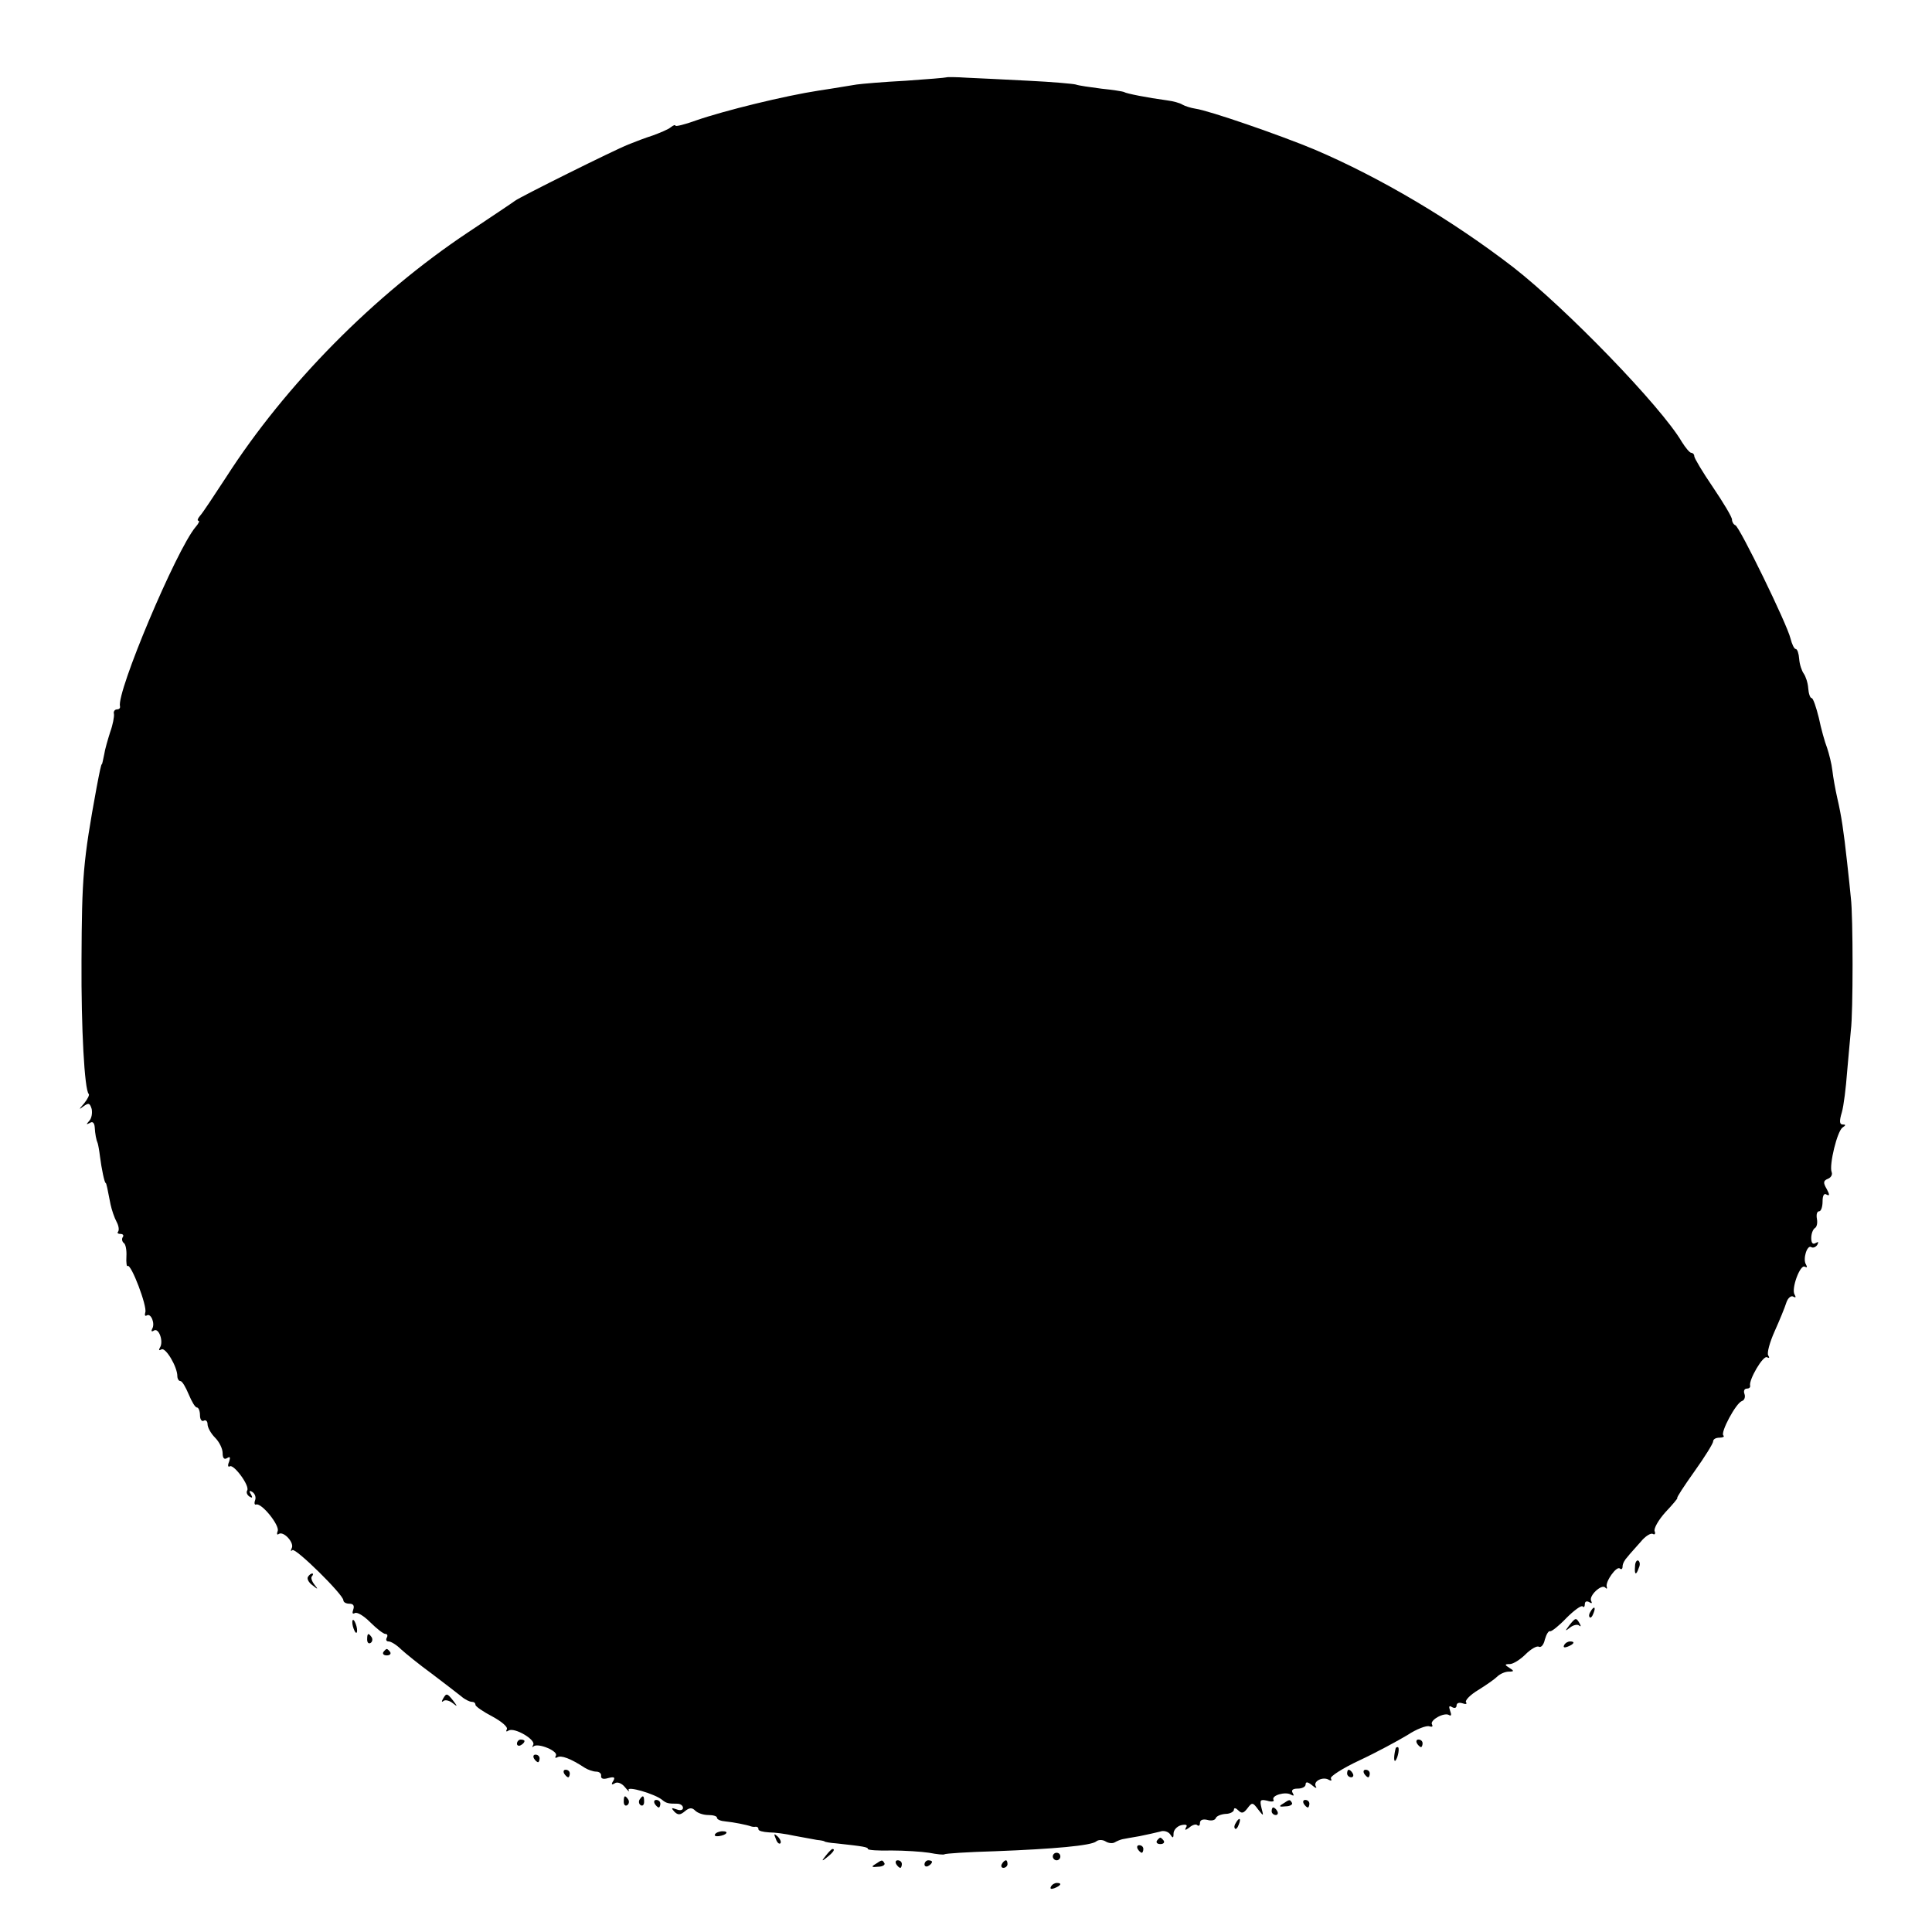
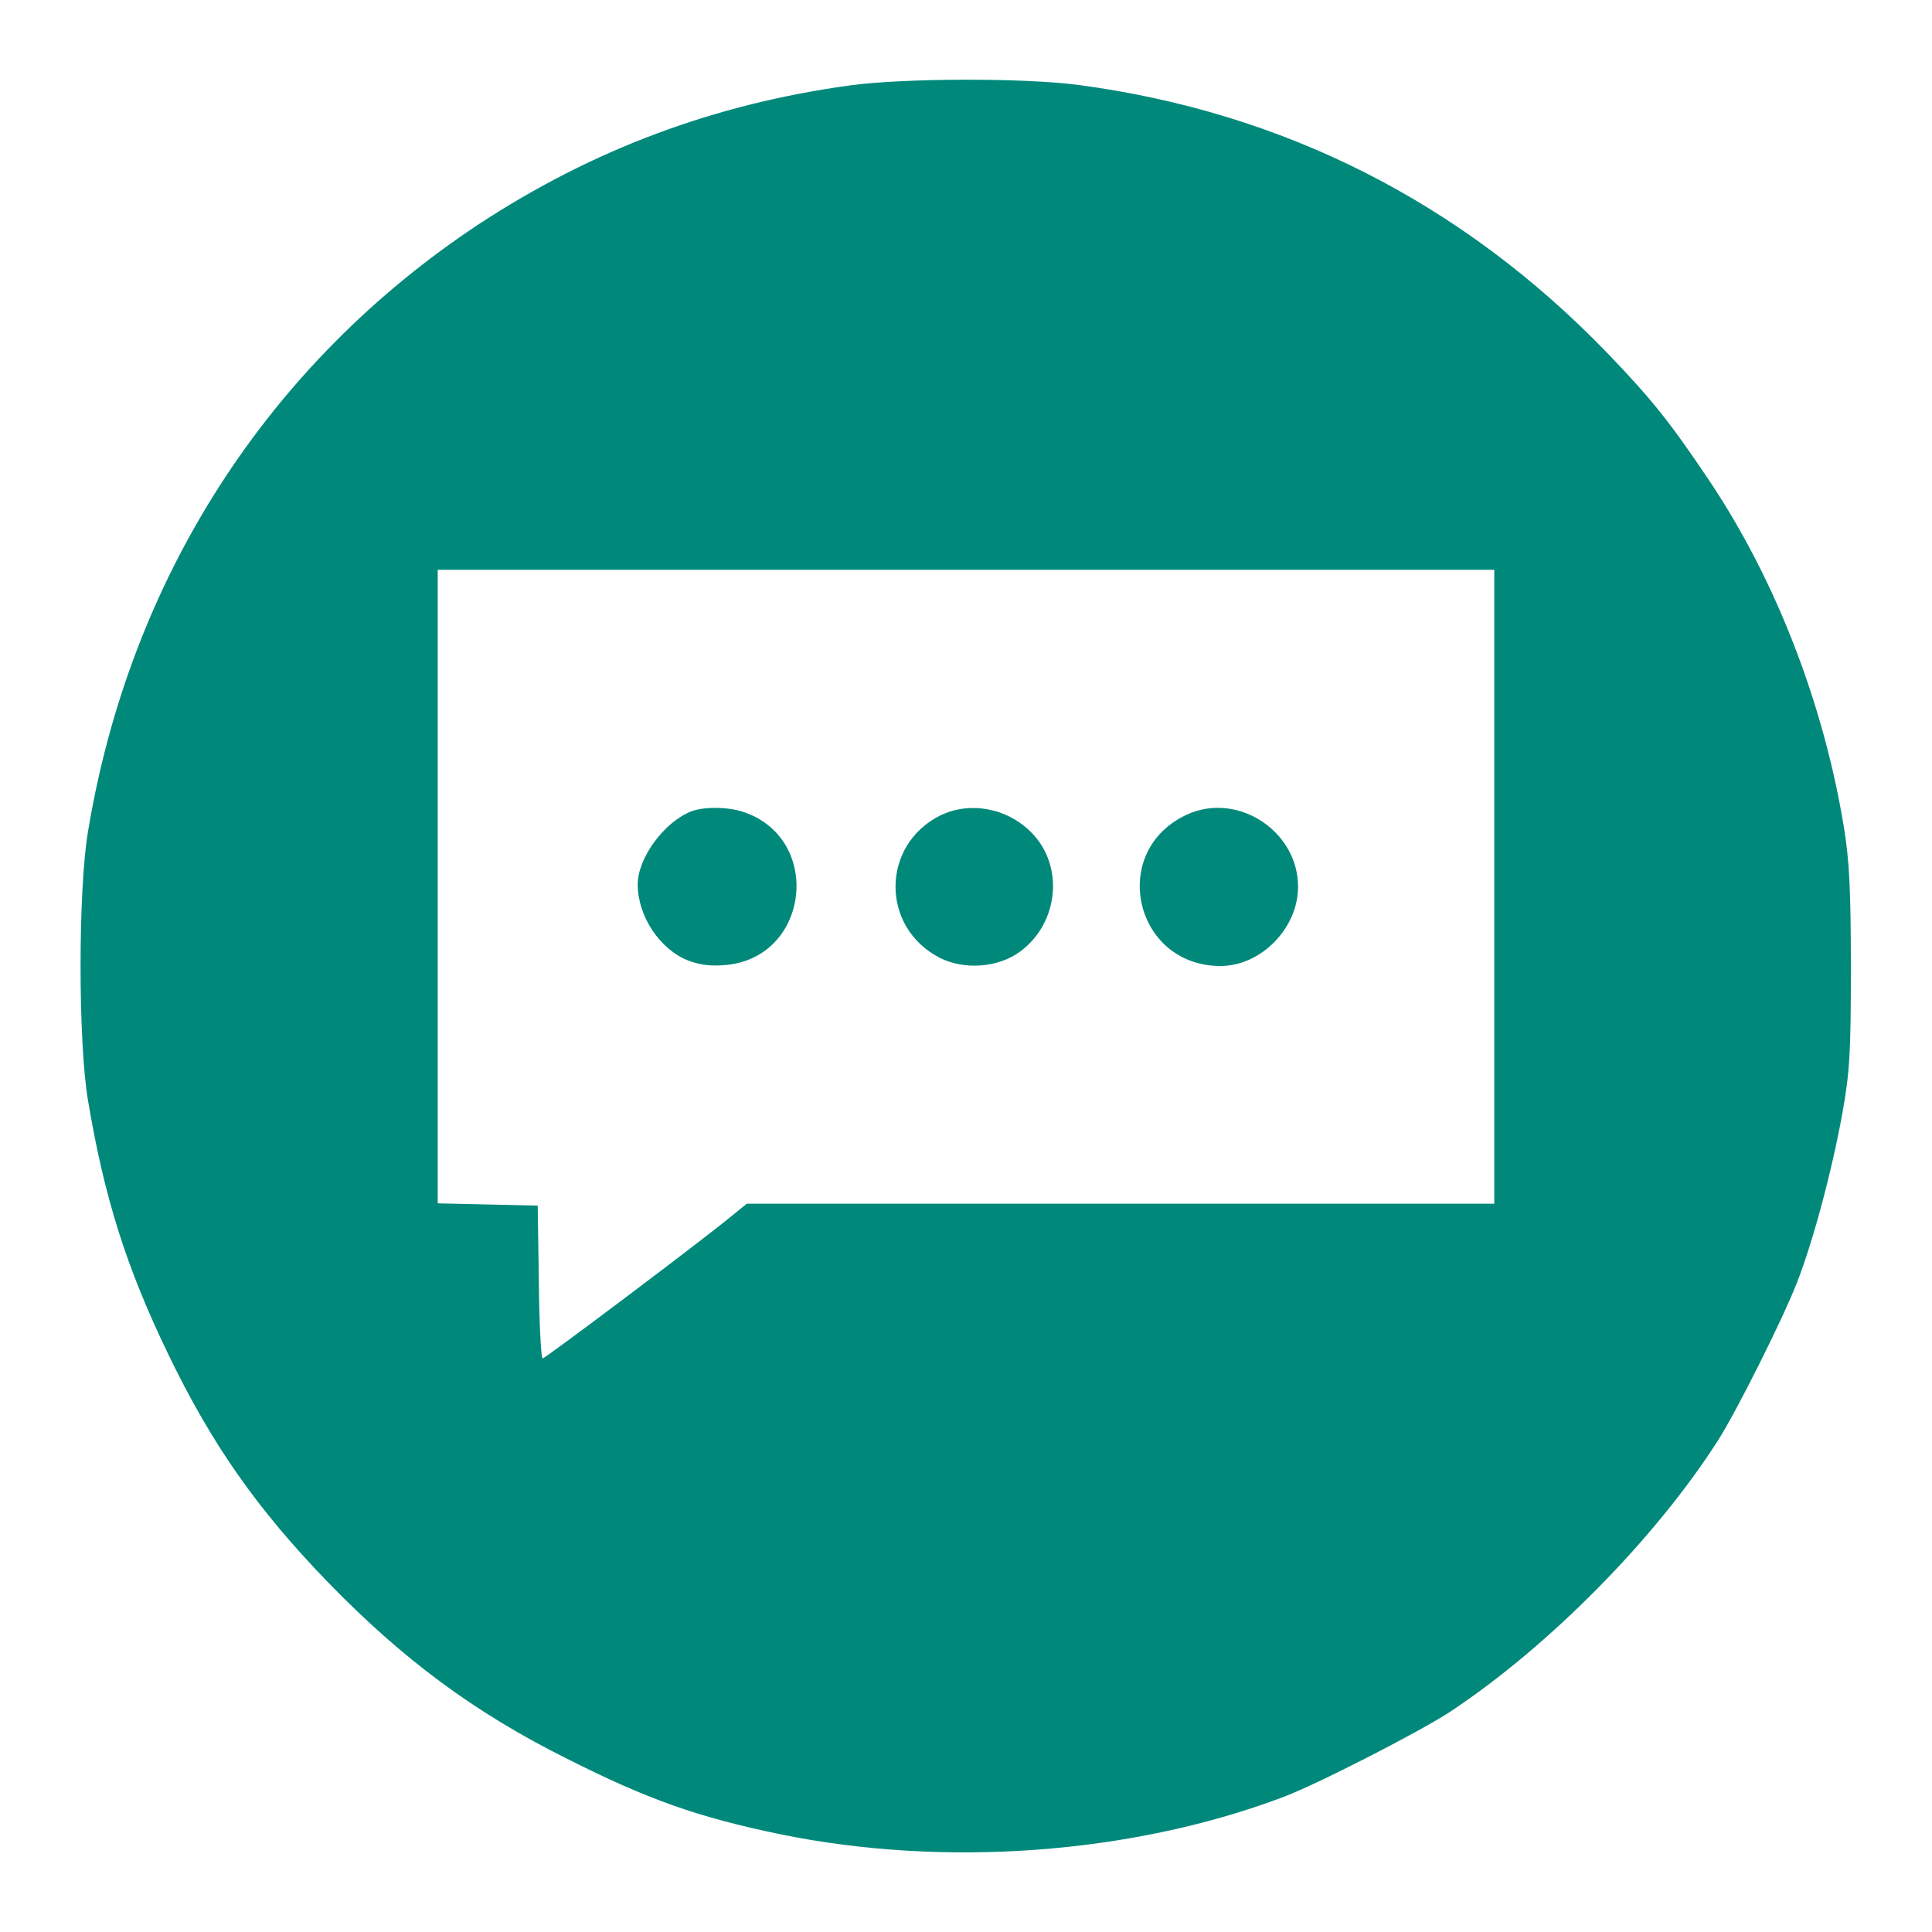
<svg xmlns="http://www.w3.org/2000/svg" version="1.0" width="512pt" height="512pt" viewBox="0 0 512 512" preserveAspectRatio="xMidYMid meet">
-   <g transform="translate(0,512) scale(0.1,-0.1)" fill="#000000" stroke="none">
-     <path d="M2508 4915 c-2 -1 -50 -5 -108 -9 -58 -3 -116 -8 -130 -10 -14 -2 -59 -10 -100 -16 -91 -14 -250 -53 -325 -79 -30 -11 -55 -17 -55 -14 0 3 -6 1 -12 -4 -7 -6 -29 -15 -48 -22 -19 -6 -48 -17 -65 -24 -38 -15 -287 -139 -300 -149 -5 -4 -62 -42 -125 -84 -249 -166 -483 -403 -641 -649 -32 -49 -63 -96 -69 -102 -6 -7 -8 -13 -4 -13 4 0 0 -8 -8 -17 -51 -61 -210 -438 -200 -475 1 -5 -3 -8 -8 -8 -6 0 -10 -6 -8 -12 1 -7 -3 -29 -10 -48 -6 -19 -14 -46 -16 -60 -3 -14 -5 -25 -6 -25 -2 0 -6 -20 -14 -62 -36 -196 -39 -237 -40 -458 -1 -183 8 -342 19 -354 3 -2 -3 -14 -12 -25 -14 -16 -15 -18 -2 -8 14 10 17 9 22 -7 2 -11 0 -25 -7 -32 -8 -9 -8 -10 2 -5 7 5 12 1 13 -11 1 -18 4 -34 8 -43 1 -3 4 -18 6 -35 4 -32 12 -70 15 -70 2 0 5 -16 13 -57 3 -14 10 -35 16 -46 6 -11 7 -22 4 -26 -3 -3 -1 -6 6 -6 7 0 10 -4 6 -9 -3 -5 -1 -12 3 -15 5 -3 8 -19 7 -36 -1 -16 1 -28 3 -25 9 8 53 -108 47 -123 -2 -7 -1 -11 4 -8 11 7 23 -22 14 -36 -3 -6 -1 -8 5 -4 13 8 26 -29 16 -45 -4 -7 -3 -9 4 -5 11 6 42 -46 42 -71 0 -7 4 -13 8 -13 5 0 14 -16 22 -35 8 -19 17 -35 22 -35 4 0 8 -9 8 -21 0 -11 5 -17 10 -14 5 3 10 -1 10 -9 0 -9 9 -25 20 -36 11 -11 20 -29 20 -41 0 -13 4 -18 12 -13 8 5 9 2 5 -10 -4 -9 -3 -15 2 -12 10 7 54 -52 46 -64 -3 -5 0 -12 6 -16 8 -5 9 -3 4 6 -6 9 -4 11 4 6 7 -5 10 -14 7 -22 -3 -8 -1 -13 3 -11 15 4 62 -55 57 -70 -3 -8 -2 -12 3 -8 13 8 42 -24 34 -38 -3 -7 -3 -9 2 -5 8 7 135 -118 135 -133 0 -5 7 -9 16 -9 10 0 14 -5 10 -16 -3 -9 -2 -12 4 -9 6 4 24 -7 41 -24 17 -17 35 -31 40 -31 6 0 7 -5 4 -10 -3 -6 -1 -10 5 -10 6 0 21 -9 33 -21 12 -11 49 -41 82 -65 33 -25 68 -52 78 -60 9 -8 22 -14 27 -14 6 0 10 -3 10 -8 0 -4 20 -18 45 -31 24 -13 42 -28 38 -34 -3 -6 -1 -7 5 -3 16 9 73 -25 65 -38 -3 -6 -3 -8 1 -4 12 10 67 -13 59 -25 -3 -5 -1 -7 4 -4 10 6 35 -3 73 -28 8 -5 22 -10 30 -10 8 0 14 -5 13 -11 -1 -8 6 -10 19 -6 16 4 19 2 13 -8 -6 -9 -4 -11 4 -6 7 5 19 0 27 -10 9 -11 13 -14 10 -8 -6 12 70 -10 89 -26 11 -9 16 -10 40 -10 8 0 15 -5 15 -11 0 -6 -7 -8 -17 -4 -14 5 -15 4 -6 -6 10 -10 16 -9 28 1 12 10 19 10 27 2 7 -7 22 -12 35 -12 13 0 23 -3 23 -7 0 -5 10 -9 23 -10 21 -2 56 -9 67 -13 3 -1 8 -2 13 -1 4 0 7 -2 7 -7 0 -4 12 -7 28 -8 15 0 45 -4 67 -9 22 -4 49 -9 60 -11 11 -1 20 -3 20 -4 0 -1 14 -4 30 -5 74 -8 85 -10 85 -15 0 -3 28 -5 63 -4 34 0 79 -3 99 -6 21 -4 39 -6 41 -4 2 2 62 6 133 8 158 6 256 15 269 26 6 5 17 5 25 0 8 -5 19 -6 25 -2 5 3 15 7 20 8 6 1 26 5 45 8 19 4 43 9 54 12 10 4 22 0 27 -7 7 -11 9 -11 9 2 0 9 9 19 20 22 13 3 18 1 13 -6 -4 -8 -2 -8 9 0 8 7 18 10 21 6 4 -3 7 -1 7 6 0 8 8 11 20 8 10 -3 20 -1 22 5 2 5 13 10 26 11 12 0 22 6 22 11 0 6 5 5 12 -2 9 -9 14 -7 24 6 12 16 14 16 28 -3 15 -19 15 -19 9 4 -5 21 -3 23 15 19 12 -4 20 -2 17 2 -7 12 32 23 46 14 8 -4 9 -3 5 4 -5 8 0 12 13 12 12 0 21 5 21 11 0 8 6 7 17 -2 9 -8 14 -9 10 -3 -8 14 20 27 35 17 6 -3 8 -2 5 4 -3 5 31 27 76 48 45 21 102 52 127 67 24 16 51 26 58 23 7 -2 10 -1 7 5 -7 11 32 33 45 25 6 -4 7 1 3 11 -4 12 -3 15 5 10 7 -4 12 -2 12 4 0 7 7 9 16 6 8 -3 13 -2 9 3 -3 5 12 20 32 32 21 13 44 29 51 36 7 7 21 13 30 13 15 0 15 2 2 10 -13 8 -13 10 1 10 9 0 28 12 42 26 14 14 30 23 35 20 6 -3 13 5 16 19 4 14 10 24 14 22 4 -1 24 15 43 35 20 20 39 34 43 31 3 -4 6 -1 6 6 0 7 5 9 12 5 6 -4 8 -3 5 3 -8 13 27 46 37 36 4 -5 6 -3 4 2 -4 14 27 57 35 48 4 -3 7 -1 7 6 0 7 6 18 13 25 6 8 22 25 35 40 12 15 27 24 32 21 5 -3 8 0 5 7 -3 7 10 30 29 51 19 20 33 37 31 37 -3 0 18 32 45 70 28 39 50 75 50 80 0 6 7 10 17 10 9 0 14 3 10 6 -8 8 33 85 49 91 7 2 10 11 7 19 -3 8 0 14 6 14 6 0 10 3 9 8 -4 15 35 82 45 75 6 -3 7 -1 3 5 -4 6 4 35 17 64 13 29 27 63 31 76 4 12 12 19 18 16 7 -4 8 -2 4 5 -10 15 15 82 27 74 6 -3 7 -1 3 6 -9 14 3 53 14 46 5 -3 12 0 16 6 4 8 3 9 -4 5 -8 -5 -12 0 -12 13 0 11 4 22 9 26 6 3 8 14 6 25 -2 11 0 20 6 20 5 0 9 12 9 26 0 16 4 23 11 18 8 -4 8 0 0 15 -10 17 -9 22 3 27 8 3 13 11 10 18 -7 19 15 109 29 118 9 6 9 8 0 8 -8 0 -9 9 -2 32 5 17 11 66 14 107 4 42 8 92 10 111 6 44 6 303 0 350 -2 19 -6 62 -10 95 -9 82 -15 123 -26 170 -5 22 -11 55 -13 73 -2 18 -9 45 -14 60 -6 15 -16 51 -22 80 -7 28 -15 52 -19 52 -4 0 -8 12 -9 26 -1 15 -7 32 -12 39 -5 7 -11 24 -12 39 -1 14 -5 26 -9 26 -4 0 -10 12 -14 28 -9 38 -135 296 -146 300 -5 2 -9 9 -9 15 0 7 -23 45 -50 85 -28 41 -50 78 -50 83 0 5 -4 9 -8 9 -4 0 -15 13 -25 29 -55 94 -307 354 -447 463 -161 124 -351 237 -527 312 -91 38 -279 103 -315 108 -13 2 -28 7 -35 11 -6 4 -24 9 -40 11 -52 7 -108 18 -114 22 -4 2 -31 6 -60 9 -30 4 -60 8 -68 11 -7 2 -63 7 -125 10 -61 3 -135 7 -163 8 -29 2 -54 2 -55 1z" />
-     <path d="M4333 969 c-2 -23 3 -25 10 -4 4 8 3 16 -1 19 -4 3 -9 -4 -9 -15z" />
-     <path d="M816 941 c-3 -5 2 -15 12 -22 15 -12 16 -12 5 2 -7 9 -10 19 -6 22 3 4 4 7 0 7 -3 0 -8 -4 -11 -9z" />
-     <path d="M4215 849 c-4 -6 -5 -12 -2 -15 2 -3 7 2 10 11 7 17 1 20 -8 4z" />
-     <path d="M934 816 c1 -8 5 -18 8 -22 4 -3 5 1 4 10 -1 8 -5 18 -8 22 -4 3 -5 -1 -4 -10z" />
-     <path d="M4159 813 c-12 -16 -12 -17 2 -6 9 7 20 9 24 5 5 -4 5 -1 1 6 -9 16 -11 15 -27 -5z" />
-     <path d="M973 775 c0 -8 4 -12 9 -9 5 3 6 10 3 15 -9 13 -12 11 -12 -6z" />
-     <path d="M4145 760 c-3 -6 1 -7 9 -4 18 7 21 14 7 14 -6 0 -13 -4 -16 -10z" />
-     <path d="M1016 742 c-3 -5 1 -9 9 -9 8 0 12 4 9 9 -3 4 -7 8 -9 8 -2 0 -6 -4 -9 -8z" />
-     <path d="M1174 618 c-4 -7 -4 -10 1 -6 4 4 15 2 24 -5 14 -11 14 -10 2 6 -16 20 -18 21 -27 5z" />
-     <path d="M1370 499 c0 -5 5 -7 10 -4 6 3 10 8 10 11 0 2 -4 4 -10 4 -5 0 -10 -5 -10 -11z" />
-     <path d="M3755 500 c3 -5 8 -10 11 -10 2 0 4 5 4 10 0 6 -5 10 -11 10 -5 0 -7 -4 -4 -10z" />
-     <path d="M3699 488 c-5 -18 -6 -38 -1 -34 7 8 12 36 6 36 -2 0 -4 -1 -5 -2z" />
-     <path d="M1415 460 c3 -5 8 -10 11 -10 2 0 4 5 4 10 0 6 -5 10 -11 10 -5 0 -7 -4 -4 -10z" />
-     <path d="M1495 420 c3 -5 8 -10 11 -10 2 0 4 5 4 10 0 6 -5 10 -11 10 -5 0 -7 -4 -4 -10z" />
-     <path d="M3570 420 c0 -5 5 -10 11 -10 5 0 7 5 4 10 -3 6 -8 10 -11 10 -2 0 -4 -4 -4 -10z" />
-     <path d="M3615 420 c3 -5 8 -10 11 -10 2 0 4 5 4 10 0 6 -5 10 -11 10 -5 0 -7 -4 -4 -10z" />
-     <path d="M1653 345 c0 -8 4 -12 9 -9 5 3 6 10 3 15 -9 13 -12 11 -12 -6z" />
-     <path d="M1695 351 c-3 -5 -2 -12 3 -15 5 -3 9 1 9 9 0 17 -3 19 -12 6z" />
-     <path d="M1735 340 c3 -5 8 -10 11 -10 2 0 4 5 4 10 0 6 -5 10 -11 10 -5 0 -7 -4 -4 -10z" />
-     <path d="M3400 340 c-12 -7 -10 -9 7 -7 12 0 19 5 17 9 -6 10 -6 10 -24 -2z" />
-     <path d="M3455 340 c3 -5 8 -10 11 -10 2 0 4 5 4 10 0 6 -5 10 -11 10 -5 0 -7 -4 -4 -10z" />
-     <path d="M3370 320 c0 -5 5 -10 11 -10 5 0 7 5 4 10 -3 6 -8 10 -11 10 -2 0 -4 -4 -4 -10z" />
-     <path d="M3275 289 c-4 -6 -5 -12 -2 -15 2 -3 7 2 10 11 7 17 1 20 -8 4z" />
-     <path d="M1895 259 c-3 -4 2 -6 10 -5 21 3 28 13 10 13 -9 0 -18 -4 -20 -8z" />
-     <path d="M2056 247 c3 -10 9 -15 12 -12 3 3 0 11 -7 18 -10 9 -11 8 -5 -6z" />
-     <path d="M3066 242 c-3 -5 1 -9 9 -9 8 0 12 4 9 9 -3 4 -7 8 -9 8 -2 0 -6 -4 -9 -8z" />
-     <path d="M3015 220 c3 -5 8 -10 11 -10 2 0 4 5 4 10 0 6 -5 10 -11 10 -5 0 -7 -4 -4 -10z" />
-     <path d="M2189 203 c-13 -16 -12 -17 4 -4 16 13 21 21 13 21 -2 0 -10 -8 -17 -17z" />
-     <path d="M2790 200 c0 -5 5 -10 10 -10 6 0 10 5 10 10 0 6 -4 10 -10 10 -5 0 -10 -4 -10 -10z" />
-     <path d="M2320 180 c-12 -7 -10 -9 7 -7 12 0 19 5 17 9 -6 10 -6 10 -24 -2z" />
-     <path d="M2375 180 c3 -5 8 -10 11 -10 2 0 4 5 4 10 0 6 -5 10 -11 10 -5 0 -7 -4 -4 -10z" />
-     <path d="M2450 179 c0 -5 5 -7 10 -4 6 3 10 8 10 11 0 2 -4 4 -10 4 -5 0 -10 -5 -10 -11z" />
-     <path d="M2655 180 c-3 -5 -1 -10 4 -10 6 0 11 5 11 10 0 6 -2 10 -4 10 -3 0 -8 -4 -11 -10z" />
-     <path d="M2785 120 c-3 -6 1 -7 9 -4 18 7 21 14 7 14 -6 0 -13 -4 -16 -10z" />
+   <g transform="translate(0,512) scale(0.1,-0.1)" fill="#00897B" stroke="none">
+     <path d="M2255 4894 c-361 -49 -684 -170 -986 -368 -558 -369 -925 -938 -1036 -1611 -26 -156 -26 -554 0 -710 43 -257 101 -442 212 -672 116 -241 237 -413 425 -607 197 -203 388 -345 633 -467 214 -108 347 -155 565 -200 434 -89 930 -53 1331 98 89 33 362 173 443 226 262 173 546 461 711 720 48 75 169 316 208 415 42 106 93 295 121 449 20 111 23 162 23 388 0 205 -4 283 -18 370 -54 331 -181 657 -355 918 -106 158 -153 217 -272 341 -386 400 -859 639 -1403 711 -145 19 -461 18 -602 -1z m1705 -2124 l0 -840 -991 0 -990 0 -37 -30 c-73 -61 -497 -380 -504 -380 -4 0 -9 91 -10 203 l-3 202 -132 3 -133 3 0 839 0 840 1400 0 1400 0 0 -840z" />
+     <path d="M1830 2969 c-71 -29 -140 -123 -140 -193 0 -84 59 -173 135 -202 33 -12 61 -15 102 -11 219 23 253 334 44 405 -41 14 -107 15 -141 1z" />
+     <path d="M2492 2959 c-157 -78 -159 -296 -2 -377 64 -33 155 -27 213 16 103 75 118 228 30 316 -64 65 -163 83 -241 45z" />
+     <path d="M3145 2961 c-209 -97 -139 -402 91 -401 107 1 204 101 204 210 0 148 -161 253 -295 191z" />
  </g>
</svg>
